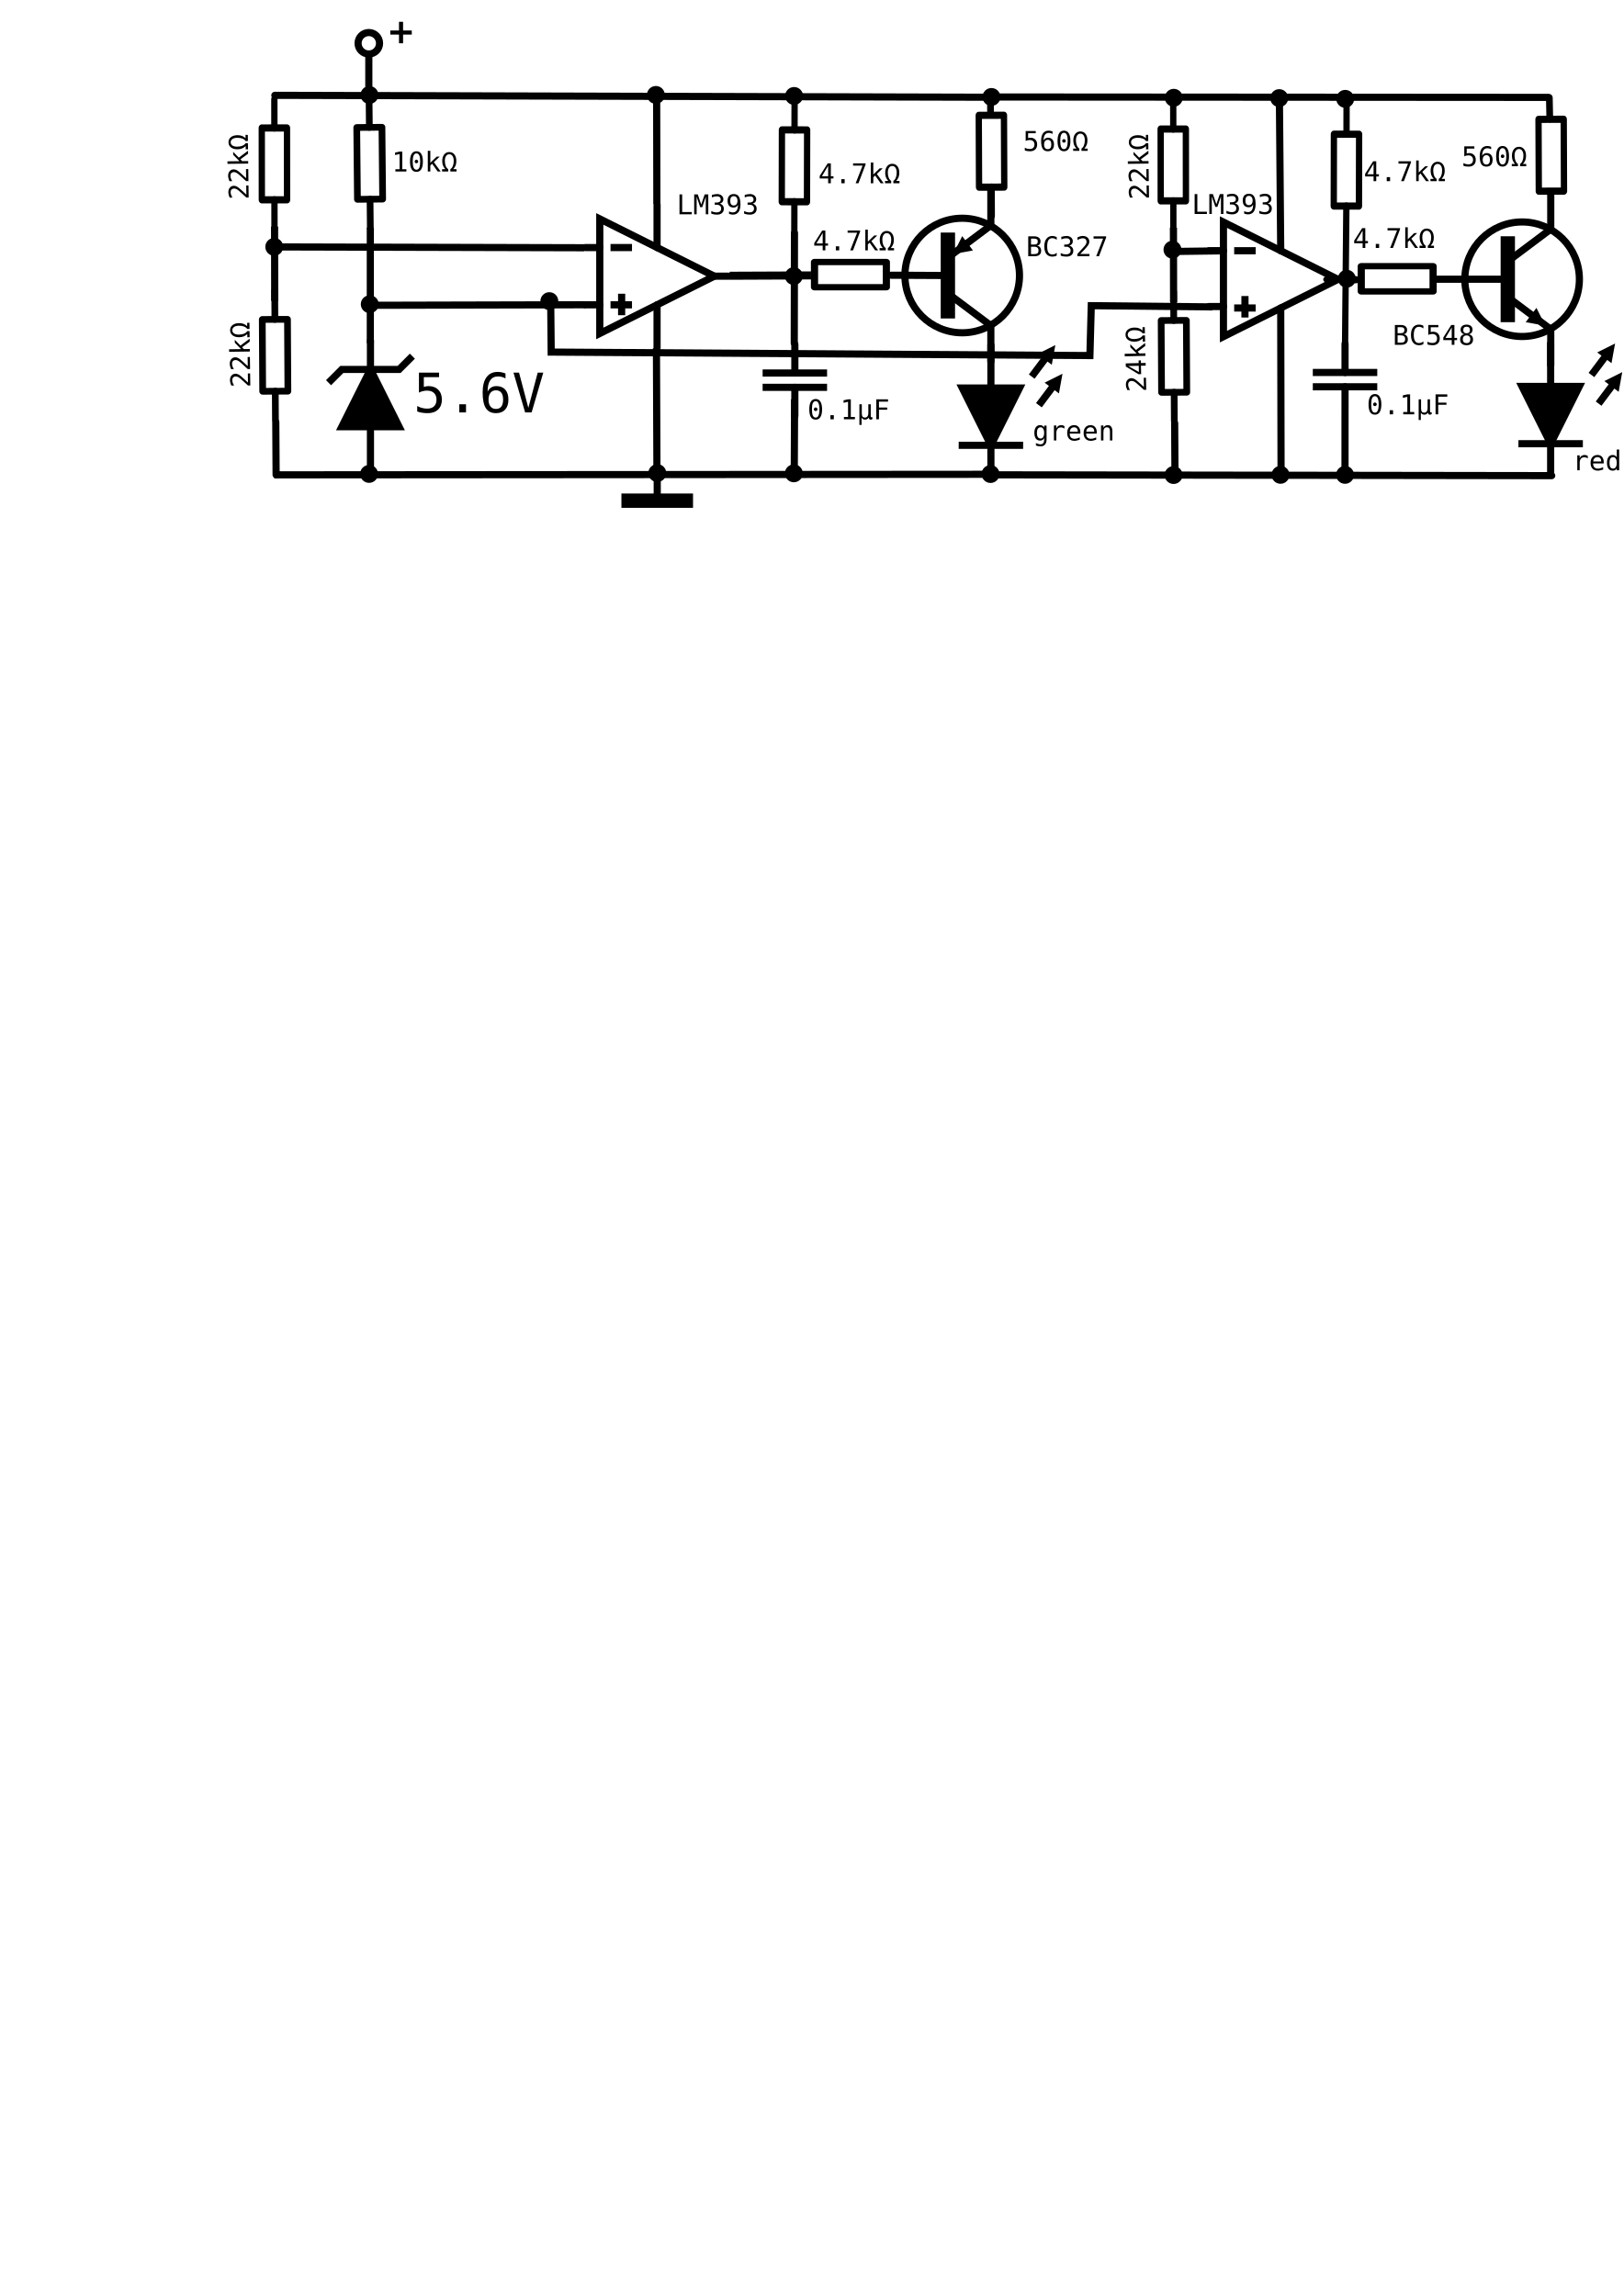
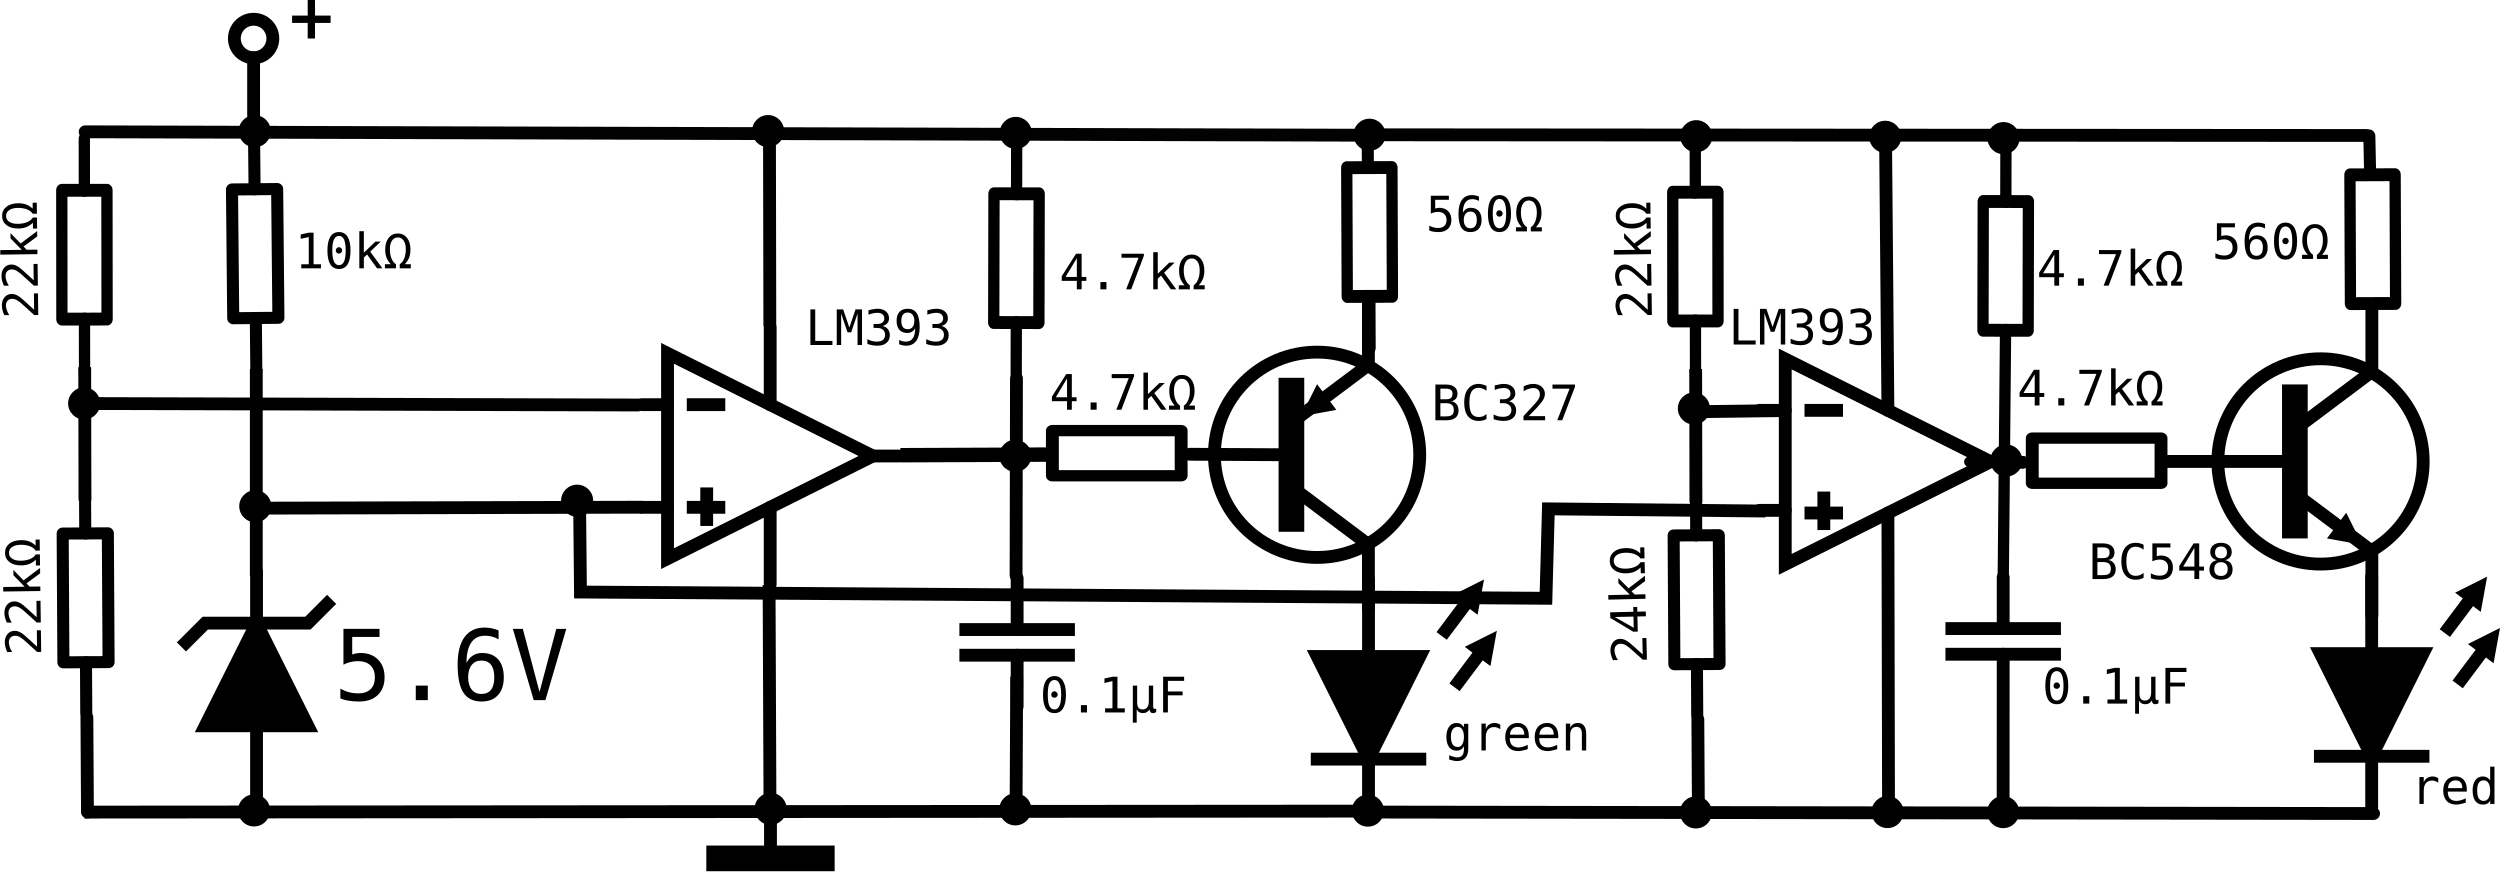
- <svg xmlns="http://www.w3.org/2000/svg" width="210mm" height="297mm" viewBox="0 0 210 297" version="1.1" id="svg3096">
+ <svg xmlns="http://www.w3.org/2000/svg" width="180.413mm" height="62.872mm" viewBox="0 0 180.413 62.872" version="1.1" id="svg3096">
  <defs id="defs3093">
    <rect x="85.874" y="75.58" width="5.879" height="31.678" id="rect42630" />
  </defs>
-   <g id="layer1">
+   <g id="layer1" transform="translate(-29.39871,-2.819436)">
    <g id="g2315" transform="matrix(0.2645833,0,0,0.2645833,-213.1613,-72.28758)" style="display:inline">
      <text xml:space="preserve" transform="translate(874.8737,271.6441)" id="text42628" style="font-size:13.333px;line-height:1.25;font-family:sans-serif;white-space:pre;shape-inside:url(#rect42630)" />
      <path style="opacity:0.99;fill:none;stroke:#000000;stroke-width:3.5;stroke-linecap:round;stroke-linejoin:miter;stroke-miterlimit:4;stroke-dasharray:none;stroke-opacity:1" d="m 939.997,319.819 348.688,0.929" id="path52089" />
      <g id="g1087-5" transform="matrix(-0.00394056,-1.003431,0.8800143,-0.0034559,554.4114,388.6696)">
        <path id="path5036-9" d="M 7,836.417 H 21" style="fill:none;stroke:#000000;stroke-width:3.5;stroke-linecap:round;stroke-linejoin:miter;stroke-miterlimit:4;stroke-dasharray:none;stroke-opacity:1" />
        <path id="path5038-2" d="m 57.056,835.968 7.448,-0.035" style="fill:none;stroke:#000000;stroke-width:3.725;stroke-linecap:round;stroke-linejoin:miter;stroke-miterlimit:4;stroke-dasharray:none;stroke-opacity:1" />
        <rect y="829.417" x="21" height="14" width="35" id="rect5044-2" style="color:#000000;display:inline;overflow:visible;visibility:visible;fill:none;stroke:#000000;stroke-width:3.5;stroke-linecap:square;stroke-linejoin:round;stroke-miterlimit:4;stroke-dasharray:none;stroke-dashoffset:0;stroke-opacity:1;marker:none" />
        <text xml:space="preserve" style="font-size:14.189px;line-height:1.25;font-family:'DejaVu Sans Mono';-inkscape-font-specification:'DejaVu Sans Mono';stroke-width:1.064" x="693.059" y="-27.54" id="text143787" transform="matrix(-0.00367764,1.067814,-0.9364786,-0.0041934,0,0)">
          <tspan id="tspan183035" x="693.059" y="-27.54">4.7kΩ</tspan>
        </text>
        <text xml:space="preserve" style="font-size:14.189px;line-height:1.25;font-family:'DejaVu Sans Mono';-inkscape-font-specification:'DejaVu Sans Mono';stroke-width:1.064" x="799.459" y="-44.369" id="text155275" transform="matrix(-0.00367764,1.067814,-0.9364786,-0.0041934,0,0)">
          <tspan id="tspan171797" x="799.459" y="-44.369">560Ω</tspan>
        </text>
        <text xml:space="preserve" style="font-size:14.189px;line-height:1.25;font-family:'DejaVu Sans Mono';-inkscape-font-specification:'DejaVu Sans Mono';display:inline;stroke-width:1.064" x="971.081" y="6.158" id="text155275-1" transform="matrix(-0.00367764,1.067814,-0.9364786,-0.0041934,0,0)">
          <tspan id="tspan171797-5" x="971.081" y="6.158">4.7kΩ</tspan>
        </text>
        <text xml:space="preserve" style="font-size:14.189px;line-height:1.25;font-family:'DejaVu Sans Mono';-inkscape-font-specification:'DejaVu Sans Mono';stroke-width:1.064" x="690.216" y="7.398" id="text333197" transform="matrix(-0.00367764,1.067814,-0.9364786,-0.0041934,0,0)">
          <tspan id="tspan333195" style="stroke-width:1.064" x="690.216" y="7.398">4.7kΩ</tspan>
        </text>
      </g>
      <path style="fill:none;stroke:#000000;stroke-width:3.5;stroke-linecap:butt;stroke-linejoin:miter;stroke-miterlimit:4;stroke-dasharray:none;stroke-opacity:1" d="m 939.77,505.368 350.793,-0.266" id="path53071" />
      <g id="g2315-7" transform="translate(-0.2658603,58.41582)">
        <path id="path2291" d="m 987,444.417 v -21" style="display:inline;fill:none;stroke:#000000;stroke-width:3.5;stroke-linecap:round;stroke-linejoin:miter;stroke-miterlimit:4;stroke-dasharray:none;stroke-opacity:1" />
        <path id="path2293-0" d="m 987,395.417 v -14" style="display:inline;fill:none;stroke:#000000;stroke-width:3.5;stroke-linecap:round;stroke-linejoin:miter;stroke-miterlimit:4;stroke-dasharray:none;stroke-opacity:1" />
        <path id="path2295" d="m 987,395.417 14,28 h -28 z" style="display:inline;fill:#000000;stroke:#000000;stroke-width:3.5;stroke-linecap:square;stroke-miterlimit:4;stroke-dasharray:none;stroke-dashoffset:0;stroke-opacity:1" />
        <path style="opacity:1;fill:none;fill-opacity:1;fill-rule:nonzero;stroke:#000000;stroke-width:3.5;stroke-linecap:square;stroke-linejoin:miter;stroke-miterlimit:4;stroke-dasharray:none;stroke-dashoffset:0;stroke-opacity:1" d="m 1006.25,390.167 -5.25,5.25 h -28 l -5.25,5.25" id="path2297" />
        <text id="text2303" y="416.417" x="1008" style="font-style:normal;font-variant:normal;font-weight:normal;font-stretch:normal;font-size:13.333px;line-height:14px;font-family:'DejaVu Sans Mono';-inkscape-font-specification:'DejaVu Sans Mono';text-align:start;letter-spacing:0px;word-spacing:0px;writing-mode:lr-tb;text-anchor:start;fill:#000000;fill-opacity:1;stroke:none;stroke-width:1px;stroke-linecap:butt;stroke-linejoin:miter;stroke-opacity:1" xml:space="preserve">
          <tspan style="font-size:26.667px;line-height:28px" y="416.417" x="1008" id="tspan2301">5.6V</tspan>
        </text>
      </g>
      <circle r="4.375" cy="393.902" cx="939.713" id="circle1050" style="fill:#000000;fill-opacity:1;fill-rule:nonzero;stroke:none;stroke-width:3.5;stroke-linecap:round;stroke-linejoin:round;stroke-miterlimit:4;stroke-dasharray:none;stroke-dashoffset:0;stroke-opacity:1" />
      <circle r="4.375" cy="421.944" cx="986.39" id="circle1050-9" style="fill:#000000;fill-opacity:1;fill-rule:nonzero;stroke:none;stroke-width:3.5;stroke-linecap:round;stroke-linejoin:round;stroke-miterlimit:4;stroke-dasharray:none;stroke-dashoffset:0;stroke-opacity:1" />
      <circle r="4.375" cy="504.909" cx="986.057" id="circle1050-3" style="fill:#000000;fill-opacity:1;fill-rule:nonzero;stroke:none;stroke-width:3.5;stroke-linecap:round;stroke-linejoin:round;stroke-miterlimit:4;stroke-dasharray:none;stroke-dashoffset:0;stroke-opacity:1" />
      <circle r="4.375" cy="319.654" cx="986.236" id="circle1050-6" style="fill:#000000;fill-opacity:1;fill-rule:nonzero;stroke:none;stroke-width:3.5;stroke-linecap:round;stroke-linejoin:round;stroke-miterlimit:4;stroke-dasharray:none;stroke-dashoffset:0;stroke-opacity:1" />
      <text xml:space="preserve" style="font-size:13.333px;line-height:1.25;font-family:'DejaVu Sans Mono';-inkscape-font-specification:'DejaVu Sans Mono'" x="997.18" y="357.05" id="text66652">
        <tspan id="tspan192937" x="997.18" y="357.05">10kΩ</tspan>
      </text>
      <text xml:space="preserve" style="font-size:13.333px;line-height:1.25;font-family:'DejaVu Sans Mono';-inkscape-font-specification:'DejaVu Sans Mono'" x="-496.465" y="1354.784" id="text92918" transform="rotate(-91.33491)">
        <tspan id="tspan210629" x="-496.465" y="1354.784">24kΩ</tspan>
      </text>
      <g id="g1087" transform="matrix(1.003438,0,0,0.8800211,1374.394,-338.3639)">
        <path id="path5038-87" d="m 79.564,850.198 h 14" style="fill:none;stroke:#000000;stroke-width:3.5;stroke-linecap:round;stroke-linejoin:miter;stroke-miterlimit:4;stroke-dasharray:none;stroke-opacity:1" />
        <rect y="842.847" x="96.337" height="14" width="35" id="rect5044-28" style="color:#000000;display:inline;overflow:visible;visibility:visible;fill:none;stroke:#000000;stroke-width:3.5;stroke-linecap:square;stroke-linejoin:round;stroke-miterlimit:4;stroke-dasharray:none;stroke-dashoffset:0;stroke-opacity:1;marker:none" />
        <rect y="840.528" x="-170.008" height="14" width="35" id="rect5044-28-4" style="color:#000000;display:inline;overflow:visible;visibility:visible;fill:none;stroke:#000000;stroke-width:3.5;stroke-linecap:square;stroke-linejoin:round;stroke-miterlimit:4;stroke-dasharray:none;stroke-dashoffset:0;stroke-opacity:1;marker:none" />
      </g>
      <text xml:space="preserve" style="font-size:13.333px;line-height:1.25;font-family:'DejaVu Sans Mono';-inkscape-font-specification:'DejaVu Sans Mono'" x="-383.191" y="922.149" id="text96878" transform="rotate(-90.76956)">
        <tspan id="tspan205497" x="-383.191" y="922.149">22kΩ</tspan>
      </text>
      <path style="fill:none;stroke:#000000;stroke-width:3.5;stroke-linecap:butt;stroke-linejoin:miter;stroke-miterlimit:4;stroke-dasharray:none;stroke-opacity:1" d="m 1126.735,372.906 -0.098,-52.608" id="path104896" />
      <path style="fill:none;stroke:#000000;stroke-width:3.5;stroke-linecap:butt;stroke-linejoin:miter;stroke-miterlimit:4;stroke-dasharray:none;stroke-opacity:1" d="m 1126.53,443.435 0.242,60.036" id="path104898" />
      <circle r="4.375" cy="504.487" cx="1126.944" id="circle1050-0" style="fill:#000000;fill-opacity:1;fill-rule:nonzero;stroke:none;stroke-width:3.5;stroke-linecap:round;stroke-linejoin:round;stroke-miterlimit:4;stroke-dasharray:none;stroke-dashoffset:0;stroke-opacity:1" />
      <circle r="4.375" cy="319.624" cx="1126.255" id="circle1050-62" style="fill:#000000;fill-opacity:1;fill-rule:nonzero;stroke:none;stroke-width:3.5;stroke-linecap:round;stroke-linejoin:round;stroke-miterlimit:4;stroke-dasharray:none;stroke-dashoffset:0;stroke-opacity:1" />
      <text xml:space="preserve" style="font-size:13.333px;line-height:1.25;font-family:'DejaVu Sans Mono';-inkscape-font-specification:'DejaVu Sans Mono'" x="1136.394" y="377.975" id="text112372">
        <tspan id="tspan112370" x="1136.394" y="377.975">LM393</tspan>
      </text>
      <g id="g1087-6" transform="matrix(0.00205299,-1.003436,0.8800192,0.00180049,457.8562,391.4146)">
        <path id="path5036-1" d="M 7,836.417 H 21" style="fill:none;stroke:#000000;stroke-width:3.5;stroke-linecap:round;stroke-linejoin:miter;stroke-miterlimit:4;stroke-dasharray:none;stroke-opacity:1" />
        <path id="path5038-8" d="m 56,836.417 h 14" style="fill:none;stroke:#000000;stroke-width:3.5;stroke-linecap:round;stroke-linejoin:miter;stroke-miterlimit:4;stroke-dasharray:none;stroke-opacity:1" />
        <rect y="829.417" x="21" height="14" width="35" id="rect5044-7" style="color:#000000;display:inline;overflow:visible;visibility:visible;fill:none;stroke:#000000;stroke-width:3.5;stroke-linecap:square;stroke-linejoin:round;stroke-miterlimit:4;stroke-dasharray:none;stroke-dashoffset:0;stroke-opacity:1;marker:none" />
      </g>
      <g id="g1579" transform="translate(872.1878,-457.8366)">
        <path id="path2791" d="m 322,899.417 v 14" style="fill:none;stroke:#000000;stroke-width:3.5;stroke-linecap:round;stroke-linejoin:miter;stroke-miterlimit:4;stroke-dasharray:none;stroke-opacity:1" />
        <path id="path2793" d="m 322,920.417 v 14" style="fill:none;stroke:#000000;stroke-width:3.5;stroke-linecap:round;stroke-linejoin:miter;stroke-miterlimit:4;stroke-dasharray:none;stroke-opacity:1" />
        <path id="path2795" d="m 336,913.417 h -28" style="fill:none;stroke:#000000;stroke-width:3.5;stroke-linecap:square;stroke-linejoin:miter;stroke-miterlimit:4;stroke-dasharray:none;stroke-opacity:1" />
        <path id="path2797" d="m 336,920.417 h -28" style="fill:none;stroke:#000000;stroke-width:3.5;stroke-linecap:square;stroke-linejoin:miter;stroke-miterlimit:4;stroke-dasharray:none;stroke-opacity:1" />
      </g>
      <path style="fill:none;stroke:#000000;stroke-width:3.5;stroke-linecap:round;stroke-linejoin:miter;stroke-miterlimit:4;stroke-dasharray:none;stroke-opacity:1" d="m 1194.003,387.074 -0.105,53.799" id="path135809" />
      <path style="fill:none;stroke:#000000;stroke-width:3.5;stroke-linecap:butt;stroke-linejoin:miter;stroke-miterlimit:4;stroke-dasharray:none;stroke-opacity:1" d="m 1194.071,468.43 -0.175,35.983" id="path135811" />
      <path style="fill:none;stroke:#000000;stroke-width:3.931;stroke-linecap:butt;stroke-linejoin:miter;stroke-miterlimit:4;stroke-dasharray:none;stroke-opacity:1" d="m 1162.346,408.028 39.752,-0.168" id="path135813" />
      <circle r="4.375" cy="504.622" cx="1193.697" id="circle1050-92" style="fill:#000000;fill-opacity:1;fill-rule:nonzero;stroke:none;stroke-width:3.5;stroke-linecap:round;stroke-linejoin:round;stroke-miterlimit:4;stroke-dasharray:none;stroke-dashoffset:0;stroke-opacity:1" />
      <circle r="4.375" cy="408.187" cx="1193.689" id="circle1050-02" style="fill:#000000;fill-opacity:1;fill-rule:nonzero;stroke:none;stroke-width:3.5;stroke-linecap:round;stroke-linejoin:round;stroke-miterlimit:4;stroke-dasharray:none;stroke-dashoffset:0;stroke-opacity:1" />
      <circle r="4.375" cy="320.126" cx="1193.816" id="circle1050-37" style="fill:#000000;fill-opacity:1;fill-rule:nonzero;stroke:none;stroke-width:3.5;stroke-linecap:round;stroke-linejoin:round;stroke-miterlimit:4;stroke-dasharray:none;stroke-dashoffset:0;stroke-opacity:1" />
      <g id="g3311" transform="translate(196.2462,-407.5053)">
        <circle style="opacity:1;fill:none;fill-opacity:1;fill-rule:nonzero;stroke:#000000;stroke-width:3.5;stroke-linecap:square;stroke-linejoin:round;stroke-miterlimit:4;stroke-dasharray:none;stroke-dashoffset:0;stroke-opacity:1" id="circle3215" cx="1079.75" cy="815.417" r="28" />
        <path style="opacity:1;fill:none;fill-opacity:1;fill-rule:nonzero;stroke:#000000;stroke-width:3.5;stroke-linecap:round;stroke-linejoin:miter;stroke-miterlimit:4;stroke-dasharray:none;stroke-dashoffset:0;stroke-opacity:1" d="m 1045.07,815.274 27.68,0.143" id="path3217" />
        <path style="opacity:1;fill:none;fill-opacity:1;fill-rule:nonzero;stroke:#000000;stroke-width:7;stroke-linecap:square;stroke-linejoin:miter;stroke-miterlimit:4;stroke-dasharray:none;stroke-dashoffset:0;stroke-opacity:1" d="m 1072.75,797.917 v 35" id="path3219" />
        <path style="opacity:1;fill:none;fill-opacity:1;fill-rule:nonzero;stroke:#000000;stroke-width:3.5;stroke-linecap:round;stroke-linejoin:miter;stroke-miterlimit:4;stroke-dasharray:none;stroke-dashoffset:0;stroke-opacity:1" d="m 1072.75,806.667 21,-15.75 v -17.5" id="path3221" />
        <path style="opacity:1;fill:none;fill-opacity:1;fill-rule:nonzero;stroke:#000000;stroke-width:3.5;stroke-linecap:round;stroke-linejoin:miter;stroke-miterlimit:4;stroke-dasharray:none;stroke-dashoffset:0;stroke-opacity:1" d="m 1093.75,857.417 v -17.5 l -21,-15.75" id="path3223" />
        <path style="opacity:1;fill:#000000;fill-opacity:1;fill-rule:nonzero;stroke:none;stroke-width:3.5;stroke-linecap:round;stroke-linejoin:miter;stroke-miterlimit:4;stroke-dasharray:none;stroke-dashoffset:0;stroke-opacity:1" d="m 1085,803.167 -5.25,-7 -4.375,8.75 z" id="path3225" />
      </g>
      <g id="g2188" transform="translate(457.0265,60.50548)">
        <path id="path2015" d="m 833,381.417 v 21" style="display:inline;fill:none;stroke:#000000;stroke-width:3.5;stroke-linecap:round;stroke-linejoin:miter;stroke-miterlimit:4;stroke-dasharray:none;stroke-opacity:1" />
        <path id="path2017" d="m 833,430.417 v 14" style="display:inline;fill:none;stroke:#000000;stroke-width:3.5;stroke-linecap:round;stroke-linejoin:miter;stroke-miterlimit:4;stroke-dasharray:none;stroke-opacity:1" />
        <path id="path2019" d="m 833,430.417 -14,-28 h 28 z" style="display:inline;fill:#000000;stroke:#000000;stroke-width:3.5;stroke-linecap:square;stroke-miterlimit:4;stroke-dasharray:none;stroke-dashoffset:0;stroke-opacity:1" />
        <path id="path2021" d="M 847,430.417 H 819" style="display:inline;fill:none;stroke:#000000;stroke-width:3.5;stroke-linecap:square;stroke-linejoin:miter;stroke-miterlimit:4;stroke-dasharray:none;stroke-opacity:1" />
        <path id="path2025" d="m 855.75,385.792 7,5.25 1.75,-9.625 z" style="opacity:1;fill:#000000;fill-opacity:1;fill-rule:nonzero;stroke:none;stroke-width:3.5;stroke-linecap:round;stroke-linejoin:round;stroke-miterlimit:4;stroke-dasharray:none;stroke-dashoffset:0;stroke-opacity:1" />
        <path style="opacity:1;fill:none;fill-opacity:1;fill-rule:nonzero;stroke:#000000;stroke-width:3.5;stroke-linecap:square;stroke-linejoin:round;stroke-miterlimit:4;stroke-dasharray:none;stroke-dashoffset:0;stroke-opacity:1" d="m 859.25,388.417 -5.25,7" id="path2027" />
        <path style="opacity:1;fill:#000000;fill-opacity:1;fill-rule:nonzero;stroke:none;stroke-width:3.5;stroke-linecap:round;stroke-linejoin:round;stroke-miterlimit:4;stroke-dasharray:none;stroke-dashoffset:0;stroke-opacity:1" d="m 859.25,399.792 7,5.25 1.75,-9.625 z" id="path2029" />
        <path id="path2031" d="m 862.75,402.417 -5.25,7" style="opacity:1;fill:none;fill-opacity:1;fill-rule:nonzero;stroke:#000000;stroke-width:3.5;stroke-linecap:square;stroke-linejoin:round;stroke-miterlimit:4;stroke-dasharray:none;stroke-dashoffset:0;stroke-opacity:1" />
      </g>
      <g id="g2699" transform="matrix(2,0,0,2,1000.332,250.1242)">
        <path id="path3216" d="m 56.291,133.935 14,2e-5" style="fill:none;stroke:#000000;stroke-width:3.5;stroke-linecap:square;stroke-linejoin:miter;stroke-miterlimit:4;stroke-dasharray:none;stroke-opacity:1" />
        <path id="path3218" d="m 63.291,133.935 v -7" style="fill:none;stroke:#000000;stroke-width:1.75;stroke-linecap:round;stroke-linejoin:miter;stroke-miterlimit:4;stroke-dasharray:none;stroke-opacity:1" />
      </g>
      <text xml:space="preserve" style="font-size:13.333px;line-height:1.25;font-family:'DejaVu Sans Mono';-inkscape-font-specification:'DejaVu Sans Mono';display:inline" x="-389.098" y="1362.225" id="text96878-9" transform="rotate(-90.76956)">
        <tspan id="tspan205497-6" x="-389.098" y="1362.225">22kΩ</tspan>
      </text>
      <text xml:space="preserve" style="font-size:13.333px;line-height:1.25;font-family:'DejaVu Sans Mono';-inkscape-font-specification:'DejaVu Sans Mono';display:inline" x="-475.078" y="921.71" id="text96878-93" transform="rotate(-90.76956)">
        <tspan id="tspan205497-3" x="-475.078" y="921.71">22kΩ</tspan>
      </text>
      <g id="g1087-5-2" transform="matrix(-0.00394056,-1.003431,0.8800143,-0.0034559,827.7636,391.7722)" style="display:inline">
        <path id="path5036-9-9" d="M 7,836.417 H 21" style="fill:none;stroke:#000000;stroke-width:3.5;stroke-linecap:round;stroke-linejoin:miter;stroke-miterlimit:4;stroke-dasharray:none;stroke-opacity:1" />
        <path id="path5038-2-9" d="m 57.439,835.983 10.156,-0.193" style="fill:none;stroke:#000000;stroke-width:3.73;stroke-linecap:round;stroke-linejoin:miter;stroke-miterlimit:4;stroke-dasharray:none;stroke-opacity:1" />
        <rect y="829.727" x="22.144" height="14" width="35" id="rect5044-2-6" style="color:#000000;display:inline;overflow:visible;visibility:visible;fill:none;stroke:#000000;stroke-width:3.5;stroke-linecap:square;stroke-linejoin:round;stroke-miterlimit:4;stroke-dasharray:none;stroke-dashoffset:0;stroke-opacity:1;marker:none" />
        <text xml:space="preserve" style="font-size:14.189px;line-height:1.25;font-family:'DejaVu Sans Mono';-inkscape-font-specification:'DejaVu Sans Mono';stroke-width:1.064" x="736.731" y="-39.68" id="text155275-7" transform="matrix(-0.00367764,1.067814,-0.9364786,-0.0041934,0,0)">
          <tspan id="tspan171797-6" x="736.731" y="-39.68">560Ω</tspan>
        </text>
      </g>
      <circle r="4.375" cy="320.619" cx="1290.291" id="circle1050-02-9" style="display:inline;fill:#000000;fill-opacity:1;fill-rule:nonzero;stroke:none;stroke-width:3.5;stroke-linecap:round;stroke-linejoin:round;stroke-miterlimit:4;stroke-dasharray:none;stroke-dashoffset:0;stroke-opacity:1" />
      <circle r="4.375" cy="321.02" cx="1379.415" id="circle1050-37-1" style="display:inline;fill:#000000;fill-opacity:1;fill-rule:nonzero;stroke:none;stroke-width:3.5;stroke-linecap:round;stroke-linejoin:round;stroke-miterlimit:4;stroke-dasharray:none;stroke-dashoffset:0;stroke-opacity:1" />
      <g id="g1087-6-0" transform="matrix(0.00205299,-1.003436,0.8800192,0.00180049,727.6743,393.5203)" style="display:inline">
        <path id="path5036-1-4" d="M -45.447,835.866 21,836.417" style="fill:none;stroke:#000000;stroke-width:3.5;stroke-linecap:round;stroke-linejoin:miter;stroke-miterlimit:4;stroke-dasharray:none;stroke-opacity:1" />
        <path id="path5038-8-2" d="m 56,836.417 h 14" style="fill:none;stroke:#000000;stroke-width:3.5;stroke-linecap:round;stroke-linejoin:miter;stroke-miterlimit:4;stroke-dasharray:none;stroke-opacity:1" />
        <rect y="829.417" x="21" height="14" width="35" id="rect5044-7-2" style="color:#000000;display:inline;overflow:visible;visibility:visible;fill:none;stroke:#000000;stroke-width:3.5;stroke-linecap:square;stroke-linejoin:round;stroke-miterlimit:4;stroke-dasharray:none;stroke-dashoffset:0;stroke-opacity:1;marker:none" />
      </g>
      <g id="g1579-2" transform="translate(1141.134,-458.1051)" style="display:inline">
        <path id="path2791-0" d="m 322,899.417 v 14" style="fill:none;stroke:#000000;stroke-width:3.5;stroke-linecap:round;stroke-linejoin:miter;stroke-miterlimit:4;stroke-dasharray:none;stroke-opacity:1" />
        <path id="path2793-5" d="m 322,920.417 -0.016,41.782" style="fill:none;stroke:#000000;stroke-width:3.5;stroke-linecap:round;stroke-linejoin:miter;stroke-miterlimit:4;stroke-dasharray:none;stroke-opacity:1" />
        <path id="path2795-5" d="m 336,913.417 h -28" style="fill:none;stroke:#000000;stroke-width:3.5;stroke-linecap:square;stroke-linejoin:miter;stroke-miterlimit:4;stroke-dasharray:none;stroke-opacity:1" />
        <path id="path2797-2" d="m 336,920.417 h -28" style="fill:none;stroke:#000000;stroke-width:3.5;stroke-linecap:square;stroke-linejoin:miter;stroke-miterlimit:4;stroke-dasharray:none;stroke-opacity:1" />
      </g>
      <text xml:space="preserve" style="font-size:13.333px;line-height:1.25;font-family:'DejaVu Sans Mono';-inkscape-font-specification:'DejaVu Sans Mono'" x="1486.42" y="441.81" id="text350502">
        <tspan id="tspan350500" x="1486.42" y="441.81">BC548</tspan>
      </text>
    </g>
    <g id="g2188-4" transform="matrix(0.2645833,0,0,0.2645833,-19.84645,-56.48402)">
      <path id="path2015-0" d="m 833,381.417 v 21" style="display:inline;fill:none;stroke:#000000;stroke-width:3.5;stroke-linecap:round;stroke-linejoin:miter;stroke-miterlimit:4;stroke-dasharray:none;stroke-opacity:1" />
      <path id="path2017-0" d="m 833,430.417 v 14" style="display:inline;fill:none;stroke:#000000;stroke-width:3.5;stroke-linecap:round;stroke-linejoin:miter;stroke-miterlimit:4;stroke-dasharray:none;stroke-opacity:1" />
      <path id="path2019-4" d="m 833,430.417 -14,-28 h 28 z" style="display:inline;fill:#000000;stroke:#000000;stroke-width:3.5;stroke-linecap:square;stroke-miterlimit:4;stroke-dasharray:none;stroke-dashoffset:0;stroke-opacity:1" />
      <path id="path2021-6" d="M 847,430.417 H 819" style="display:inline;fill:none;stroke:#000000;stroke-width:3.5;stroke-linecap:square;stroke-linejoin:miter;stroke-miterlimit:4;stroke-dasharray:none;stroke-opacity:1" />
      <path id="path2025-2" d="m 855.75,385.792 7,5.25 1.75,-9.625 z" style="opacity:1;fill:#000000;fill-opacity:1;fill-rule:nonzero;stroke:none;stroke-width:3.5;stroke-linecap:round;stroke-linejoin:round;stroke-miterlimit:4;stroke-dasharray:none;stroke-dashoffset:0;stroke-opacity:1" />
      <path style="opacity:1;fill:none;fill-opacity:1;fill-rule:nonzero;stroke:#000000;stroke-width:3.5;stroke-linecap:square;stroke-linejoin:round;stroke-miterlimit:4;stroke-dasharray:none;stroke-dashoffset:0;stroke-opacity:1" d="m 859.25,388.417 -5.25,7" id="path2027-6" />
      <path style="opacity:1;fill:#000000;fill-opacity:1;fill-rule:nonzero;stroke:none;stroke-width:3.5;stroke-linecap:round;stroke-linejoin:round;stroke-miterlimit:4;stroke-dasharray:none;stroke-dashoffset:0;stroke-opacity:1" d="m 859.25,399.792 7,5.25 1.75,-9.625 z" id="path2029-7" />
      <path id="path2031-5" d="m 862.75,402.417 -5.25,7" style="opacity:1;fill:none;fill-opacity:1;fill-rule:nonzero;stroke:#000000;stroke-width:3.5;stroke-linecap:square;stroke-linejoin:round;stroke-miterlimit:4;stroke-dasharray:none;stroke-dashoffset:0;stroke-opacity:1" />
    </g>
    <path id="path5036" d="m 47.896,29.486 -0.036,-3.717" style="fill:none;stroke:#000000;stroke-width:0.87;stroke-linecap:round;stroke-linejoin:miter;stroke-miterlimit:4;stroke-dasharray:none;stroke-opacity:1" />
    <path id="path5038" d="M 47.77,16.478 47.734,12.761" style="fill:none;stroke:#000000;stroke-width:0.87;stroke-linecap:round;stroke-linejoin:miter;stroke-miterlimit:4;stroke-dasharray:none;stroke-opacity:1" />
    <rect y="45.978" x="-26.231" height="3.26" width="9.292" id="rect5044" style="color:#000000;display:inline;overflow:visible;visibility:visible;fill:none;stroke:#000000;stroke-width:0.87;stroke-linecap:square;stroke-linejoin:round;stroke-miterlimit:4;stroke-dasharray:none;stroke-dashoffset:0;stroke-opacity:1;marker:none" transform="rotate(-90.55463)" />
    <g id="g1087-3" transform="matrix(-2.6284862e-4,-0.2654929,0.2328388,-2.3051876e-4,-159.2487,31.61372)">
      <path id="path5036-6" d="M 7,836.417 H 21" style="fill:none;stroke:#000000;stroke-width:3.5;stroke-linecap:round;stroke-linejoin:miter;stroke-miterlimit:4;stroke-dasharray:none;stroke-opacity:1" />
      <path id="path5038-7" d="m 56,836.417 h 14" style="fill:none;stroke:#000000;stroke-width:3.5;stroke-linecap:round;stroke-linejoin:miter;stroke-miterlimit:4;stroke-dasharray:none;stroke-opacity:1" />
      <rect y="829.417" x="21" height="14" width="35" id="rect5044-5" style="color:#000000;display:inline;overflow:visible;visibility:visible;fill:none;stroke:#000000;stroke-width:3.5;stroke-linecap:square;stroke-linejoin:round;stroke-miterlimit:4;stroke-dasharray:none;stroke-dashoffset:0;stroke-opacity:1;marker:none" />
    </g>
    <path id="path5036-62" d="m 35.625,54.324 -0.021,-3.717" style="fill:none;stroke:#000000;stroke-width:0.87;stroke-linecap:round;stroke-linejoin:miter;stroke-miterlimit:4;stroke-dasharray:none;stroke-opacity:1" />
    <path id="path5038-9" d="m 35.552,41.315 -0.021,-3.717" style="fill:none;stroke:#000000;stroke-width:0.87;stroke-linecap:round;stroke-linejoin:miter;stroke-miterlimit:4;stroke-dasharray:none;stroke-opacity:1" />
    <rect y="33.689" x="-50.807" height="3.26" width="9.292" id="rect5044-1" style="color:#000000;display:inline;overflow:visible;visibility:visible;fill:none;stroke:#000000;stroke-width:0.87;stroke-linecap:square;stroke-linejoin:round;stroke-miterlimit:4;stroke-dasharray:none;stroke-dashoffset:0;stroke-opacity:1;marker:none" transform="rotate(-90.32192)" />
    <g id="g1486" transform="matrix(0.2645833,0,0,0.2645833,-24.53086,-102.7273)">
      <path style="fill:none;stroke:#000000;stroke-width:3.5;stroke-linecap:round;stroke-linejoin:miter;stroke-miterlimit:4;stroke-dasharray:none;stroke-opacity:1" d="m 273,430.417 v -15.75" id="path1223" />
      <circle transform="rotate(90)" style="opacity:1;fill:none;fill-opacity:1;fill-rule:nonzero;stroke:#000000;stroke-width:3.5;stroke-linecap:round;stroke-linejoin:round;stroke-miterlimit:4;stroke-dasharray:none;stroke-dashoffset:0;stroke-opacity:1" id="circle1225" cx="409.417" cy="-273" r="5.25" />
      <path id="path1238" d="M 294,404.167 H 283.5" style="fill:none;stroke:#000000;stroke-width:2px;stroke-linecap:butt;stroke-linejoin:miter;stroke-opacity:1" />
      <path id="path1240" d="m 288.75,409.417 v -10.5" style="fill:none;stroke:#000000;stroke-width:2px;stroke-linecap:butt;stroke-linejoin:miter;stroke-opacity:1" />
    </g>
    <g id="g6031" transform="matrix(0.2645833,0,0,0.2645833,-279.8807,55.19514)" style="stroke-width:3.5;stroke-miterlimit:4;stroke-dasharray:none">
      <path id="path5890" d="m 1366.75,-87.583 h -10.5" style="fill:none;stroke:#000000;stroke-width:3.5;stroke-linecap:butt;stroke-linejoin:miter;stroke-miterlimit:4;stroke-dasharray:none;stroke-opacity:1" />
      <path id="path5892" d="m 1361.685,-54.506 v -10.5" style="fill:none;stroke:#000000;stroke-width:3.5;stroke-linecap:butt;stroke-linejoin:miter;stroke-miterlimit:4;stroke-dasharray:none;stroke-opacity:1" />
      <path style="fill:none;stroke:#000000;stroke-width:3.5;stroke-linecap:butt;stroke-linejoin:miter;stroke-miterlimit:4;stroke-dasharray:none;stroke-opacity:1" d="m 1366.75,-59.583 h -10.5" id="path5894" />
      <path style="opacity:1;fill:none;fill-opacity:1;fill-rule:nonzero;stroke:#000000;stroke-width:3.5;stroke-linecap:round;stroke-linejoin:miter;stroke-miterlimit:4;stroke-dasharray:none;stroke-dashoffset:0;stroke-opacity:1" d="m 1344,-87.583 h 7" id="path5896" />
      <path style="opacity:1;fill:none;fill-opacity:1;fill-rule:nonzero;stroke:#000000;stroke-width:3.5;stroke-linecap:round;stroke-linejoin:miter;stroke-miterlimit:4;stroke-dasharray:none;stroke-dashoffset:0;stroke-opacity:1" d="m 1344,-59.583 h 7" id="path5898" />
      <path style="opacity:1;fill:none;fill-opacity:1;fill-rule:nonzero;stroke:#000000;stroke-width:3.5;stroke-linecap:round;stroke-linejoin:miter;stroke-miterlimit:4;stroke-dasharray:none;stroke-dashoffset:0;stroke-opacity:1" d="m 1351,-101.583 v 56 l 56,-28 z" id="path5900" />
      <path style="opacity:1;fill:none;fill-opacity:1;fill-rule:nonzero;stroke:#000000;stroke-width:3.5;stroke-linecap:round;stroke-linejoin:miter;stroke-miterlimit:4;stroke-dasharray:none;stroke-dashoffset:0;stroke-opacity:1" d="m 1407,-73.583 h 7" id="path5902" />
      <path id="path5906" d="m 1379,-87.583 v -21" style="opacity:1;fill:none;fill-opacity:1;fill-rule:nonzero;stroke:#000000;stroke-width:3.5;stroke-linecap:round;stroke-linejoin:miter;stroke-miterlimit:4;stroke-dasharray:none;stroke-dashoffset:0;stroke-opacity:1" />
      <path id="path5908" d="m 1379,-59.583 v 21" style="opacity:1;fill:none;fill-opacity:1;fill-rule:nonzero;stroke:#000000;stroke-width:3.5;stroke-linecap:round;stroke-linejoin:miter;stroke-miterlimit:4;stroke-dasharray:none;stroke-dashoffset:0;stroke-opacity:1" />
    </g>
    <path style="fill:none;stroke:#000000;stroke-width:0.926;stroke-linecap:butt;stroke-linejoin:miter;stroke-miterlimit:4;stroke-dasharray:none;stroke-opacity:1" d="M 47.987,39.491 75.737,39.422" id="path54172" />
    <path style="fill:none;stroke:#000000;stroke-width:0.926;stroke-linecap:butt;stroke-linejoin:miter;stroke-miterlimit:4;stroke-dasharray:none;stroke-opacity:1" d="M 75.563,32.047 35.703,31.941" id="path54174" />
    <path style="fill:none;stroke:#000000;stroke-width:0.926;stroke-linecap:butt;stroke-linejoin:miter;stroke-miterlimit:4;stroke-dasharray:none;stroke-opacity:1" d="m 47.895,29.446 2.64e-4,14.946" id="path54970" />
    <path style="fill:none;stroke:#000000;stroke-width:0.926;stroke-linecap:butt;stroke-linejoin:miter;stroke-miterlimit:4;stroke-dasharray:none;stroke-opacity:1" d="m 35.512,29.313 0.018,9.623" id="path54972" />
    <path style="fill:none;stroke:#000000;stroke-width:0.926;stroke-linecap:round;stroke-linejoin:miter;stroke-miterlimit:4;stroke-dasharray:none;stroke-opacity:1" d="m 35.669,54.6 0.041,6.82" id="path55110" />
    <text xml:space="preserve" style="font-size:3.528px;line-height:1.25;font-family:'DejaVu Sans Mono';-inkscape-font-specification:'DejaVu Sans Mono';stroke-width:0.265" x="104.435" y="54.236" id="text222832">
      <tspan id="tspan223956" x="104.435" y="54.236">0.1μF</tspan>
    </text>
    <text xml:space="preserve" style="font-size:3.528px;line-height:1.25;font-family:'DejaVu Sans Mono';-inkscape-font-specification:'DejaVu Sans Mono';stroke-width:0.265" x="132.702" y="33.147" id="text242821">
      <tspan id="tspan242819" style="stroke-width:0.265" x="132.702" y="33.147">BC327</tspan>
    </text>
    <path style="fill:none;stroke:#000000;stroke-width:0.926;stroke-linecap:round;stroke-linejoin:miter;stroke-miterlimit:4;stroke-dasharray:none;stroke-opacity:1" d="m 128.521,61.422 72.166,0.105" id="path288259" />
    <g id="g1087-3-1" transform="matrix(-2.6284862e-4,-0.2654929,0.2328388,-2.3051876e-4,-42.99381,31.75063)">
      <path id="path5036-6-3" d="M 7,836.417 H 21" style="fill:none;stroke:#000000;stroke-width:3.5;stroke-linecap:round;stroke-linejoin:miter;stroke-miterlimit:4;stroke-dasharray:none;stroke-opacity:1" />
      <path id="path5038-7-1" d="m 56,836.417 h 14" style="fill:none;stroke:#000000;stroke-width:3.5;stroke-linecap:round;stroke-linejoin:miter;stroke-miterlimit:4;stroke-dasharray:none;stroke-opacity:1" />
      <rect y="829.417" x="21" height="14" width="35" id="rect5044-5-1" style="color:#000000;display:inline;overflow:visible;visibility:visible;fill:none;stroke:#000000;stroke-width:3.5;stroke-linecap:square;stroke-linejoin:round;stroke-miterlimit:4;stroke-dasharray:none;stroke-dashoffset:0;stroke-opacity:1;marker:none" />
    </g>
    <path id="path5036-62-0" d="m 151.88,54.461 -0.021,-3.717" style="fill:none;stroke:#000000;stroke-width:0.87;stroke-linecap:round;stroke-linejoin:miter;stroke-miterlimit:4;stroke-dasharray:none;stroke-opacity:1" />
    <path id="path5038-9-3" d="M 151.807,41.452 151.786,37.736" style="fill:none;stroke:#000000;stroke-width:0.87;stroke-linecap:round;stroke-linejoin:miter;stroke-miterlimit:4;stroke-dasharray:none;stroke-opacity:1" />
    <rect y="149.942" x="-51.597" height="3.26" width="9.292" id="rect5044-1-4" style="color:#000000;display:inline;overflow:visible;visibility:visible;fill:none;stroke:#000000;stroke-width:0.87;stroke-linecap:square;stroke-linejoin:round;stroke-miterlimit:4;stroke-dasharray:none;stroke-dashoffset:0;stroke-opacity:1;marker:none" transform="rotate(-90.32192)" />
    <path style="fill:none;stroke:#000000;stroke-width:0.926;stroke-linecap:butt;stroke-linejoin:miter;stroke-miterlimit:4;stroke-dasharray:none;stroke-opacity:1" d="m 151.767,29.45 0.018,9.623" id="path54972-0" />
    <path style="fill:none;stroke:#000000;stroke-width:0.926;stroke-linecap:round;stroke-linejoin:miter;stroke-miterlimit:4;stroke-dasharray:none;stroke-opacity:1" d="m 151.924,54.736 0.041,6.82" id="path55110-3" />
    <g id="g3319" transform="matrix(0.2645833,0,0,0.2645833,-88.82307,-151.8457)">
      <circle r="28" cy="710.417" cx="1079.75" id="circle3193" style="opacity:1;fill:none;fill-opacity:1;fill-rule:nonzero;stroke:#000000;stroke-width:3.5;stroke-linecap:square;stroke-linejoin:round;stroke-miterlimit:4;stroke-dasharray:none;stroke-dashoffset:0;stroke-opacity:1" />
      <path id="path3203" d="m 1037.75,710.417 h 35" style="opacity:1;fill:none;fill-opacity:1;fill-rule:nonzero;stroke:#000000;stroke-width:3.5;stroke-linecap:round;stroke-linejoin:miter;stroke-miterlimit:4;stroke-dasharray:none;stroke-dashoffset:0;stroke-opacity:1" />
      <path id="path3205" d="m 1072.75,692.917 v 35" style="opacity:1;fill:none;fill-opacity:1;fill-rule:nonzero;stroke:#000000;stroke-width:7;stroke-linecap:square;stroke-linejoin:miter;stroke-miterlimit:4;stroke-dasharray:none;stroke-dashoffset:0;stroke-opacity:1" />
      <path id="path3207" d="m 1072.75,701.667 21,-15.75 v -17.5" style="opacity:1;fill:none;fill-opacity:1;fill-rule:nonzero;stroke:#000000;stroke-width:3.5;stroke-linecap:round;stroke-linejoin:miter;stroke-miterlimit:4;stroke-dasharray:none;stroke-dashoffset:0;stroke-opacity:1" />
      <path id="path3209" d="m 1093.75,752.417 v -17.5 l -21,-15.75" style="opacity:1;fill:none;fill-opacity:1;fill-rule:nonzero;stroke:#000000;stroke-width:3.5;stroke-linecap:round;stroke-linejoin:miter;stroke-miterlimit:4;stroke-dasharray:none;stroke-dashoffset:0;stroke-opacity:1" />
      <path id="path3211" d="m 1081.5,731.417 5.25,-7 4.375,8.75 z" style="opacity:1;fill:#000000;fill-opacity:1;fill-rule:nonzero;stroke:none;stroke-width:3.5;stroke-linecap:round;stroke-linejoin:miter;stroke-miterlimit:4;stroke-dasharray:none;stroke-dashoffset:0;stroke-opacity:1" />
      <text xml:space="preserve" style="font-size:13.333px;line-height:1.25;font-family:'DejaVu Sans Mono';-inkscape-font-specification:'DejaVu Sans Mono';display:inline;stroke-width:1" x="1002.357" y="662.484" id="text143787-2">
        <tspan id="tspan183035-8" x="1002.357" y="662.484" style="stroke-width:1">4.7kΩ</tspan>
      </text>
    </g>
    <path style="fill:none;stroke:#000000;stroke-width:0.926;stroke-linecap:round;stroke-linejoin:miter;stroke-miterlimit:4;stroke-dasharray:none;stroke-opacity:1" d="m 127.536,12.546 72.628,0.051" id="path289961" />
    <path style="fill:none;stroke:#000000;stroke-width:0.926;stroke-linecap:butt;stroke-linejoin:miter;stroke-miterlimit:4;stroke-dasharray:none;stroke-opacity:1" d="m 71.23,39.516 0.058,6.028 69.674,0.45 0.177,-6.453 15.664,0.158" id="path289963" />
    <circle r="1.158" cy="38.953" cx="71.047" id="circle1050-32" style="fill:#000000;fill-opacity:1;fill-rule:nonzero;stroke:none;stroke-width:0.926;stroke-linecap:round;stroke-linejoin:round;stroke-miterlimit:4;stroke-dasharray:none;stroke-dashoffset:0;stroke-opacity:1" />
    <circle r="1.158" cy="61.317" cx="128.111" id="circle1050-37-7" style="display:inline;fill:#000000;fill-opacity:1;fill-rule:nonzero;stroke:none;stroke-width:0.926;stroke-linecap:round;stroke-linejoin:round;stroke-miterlimit:4;stroke-dasharray:none;stroke-dashoffset:0;stroke-opacity:1" />
    <circle r="1.158" cy="61.447" cx="151.783" id="circle1050-37-5" style="display:inline;fill:#000000;fill-opacity:1;fill-rule:nonzero;stroke:none;stroke-width:0.926;stroke-linecap:round;stroke-linejoin:round;stroke-miterlimit:4;stroke-dasharray:none;stroke-dashoffset:0;stroke-opacity:1" />
    <circle r="1.158" cy="32.297" cx="151.639" id="circle1050-37-5-1" style="display:inline;fill:#000000;fill-opacity:1;fill-rule:nonzero;stroke:none;stroke-width:0.926;stroke-linecap:round;stroke-linejoin:round;stroke-miterlimit:4;stroke-dasharray:none;stroke-dashoffset:0;stroke-opacity:1" />
    <g id="g6031-8" transform="matrix(0.2645833,0,0,0.2645833,-199.2198,55.60587)" style="stroke-width:3.5;stroke-miterlimit:4;stroke-dasharray:none">
      <path id="path5890-7" d="m 1366.75,-87.583 h -10.5" style="fill:none;stroke:#000000;stroke-width:3.5;stroke-linecap:butt;stroke-linejoin:miter;stroke-miterlimit:4;stroke-dasharray:none;stroke-opacity:1" />
      <path id="path5892-0" d="m 1361.522,-54.934 v -10.5" style="fill:none;stroke:#000000;stroke-width:3.5;stroke-linecap:butt;stroke-linejoin:miter;stroke-miterlimit:4;stroke-dasharray:none;stroke-opacity:1" />
      <path style="fill:none;stroke:#000000;stroke-width:3.5;stroke-linecap:butt;stroke-linejoin:miter;stroke-miterlimit:4;stroke-dasharray:none;stroke-opacity:1" d="m 1366.75,-59.583 h -10.5" id="path5894-4" />
      <path style="opacity:1;fill:none;fill-opacity:1;fill-rule:nonzero;stroke:#000000;stroke-width:3.5;stroke-linecap:round;stroke-linejoin:miter;stroke-miterlimit:4;stroke-dasharray:none;stroke-dashoffset:0;stroke-opacity:1" d="m 1344,-87.583 h 7" id="path5896-8" />
      <path style="opacity:1;fill:none;fill-opacity:1;fill-rule:nonzero;stroke:#000000;stroke-width:3.5;stroke-linecap:round;stroke-linejoin:miter;stroke-miterlimit:4;stroke-dasharray:none;stroke-dashoffset:0;stroke-opacity:1" d="m 1344,-60.309 h 7" id="path5898-0" />
      <path style="opacity:1;fill:none;fill-opacity:1;fill-rule:nonzero;stroke:#000000;stroke-width:3.5;stroke-linecap:round;stroke-linejoin:miter;stroke-miterlimit:4;stroke-dasharray:none;stroke-dashoffset:0;stroke-opacity:1" d="m 1351,-101.583 v 56 l 56,-28 z" id="path5900-4" />
      <path style="opacity:1;fill:none;fill-opacity:1;fill-rule:nonzero;stroke:#000000;stroke-width:3.5;stroke-linecap:round;stroke-linejoin:miter;stroke-miterlimit:4;stroke-dasharray:none;stroke-dashoffset:0;stroke-opacity:1" d="m 1408.777,-73.405 h 7" id="path5902-2" />
      <path id="path5906-9" d="m 1379,-87.583 -0.642,-74.252" style="opacity:1;fill:none;fill-opacity:1;fill-rule:nonzero;stroke:#000000;stroke-width:3.5;stroke-linecap:round;stroke-linejoin:miter;stroke-miterlimit:4;stroke-dasharray:none;stroke-dashoffset:0;stroke-opacity:1" />
      <path id="path5908-6" d="m 1379,-59.583 0.17,82.503" style="opacity:1;fill:none;fill-opacity:1;fill-rule:nonzero;stroke:#000000;stroke-width:3.5;stroke-linecap:round;stroke-linejoin:miter;stroke-miterlimit:4;stroke-dasharray:none;stroke-dashoffset:0;stroke-opacity:1" />
      <text xml:space="preserve" style="font-size:13.333px;line-height:1.25;font-family:'DejaVu Sans Mono';-inkscape-font-specification:'DejaVu Sans Mono';display:inline" x="1335.517" y="-105.542" id="text112372-4">
        <tspan id="tspan112370-4" x="1335.517" y="-105.542">LM393</tspan>
      </text>
      <circle r="4.375" cy="-73.898" cx="1411.29" id="circle1050-99" style="fill:#000000;fill-opacity:1;fill-rule:nonzero;stroke:none;stroke-width:3.5;stroke-linecap:round;stroke-linejoin:round;stroke-miterlimit:4;stroke-dasharray:none;stroke-dashoffset:0;stroke-opacity:1" />
    </g>
    <path style="fill:none;stroke:#000000;stroke-width:0.926;stroke-linecap:butt;stroke-linejoin:miter;stroke-miterlimit:4;stroke-dasharray:none;stroke-opacity:1" d="m 151.849,32.529 6.044,-0.079" id="path343194" />
    <circle r="1.158" cy="12.691" cx="165.447" id="circle1050-37-5-3" style="display:inline;fill:#000000;fill-opacity:1;fill-rule:nonzero;stroke:none;stroke-width:0.926;stroke-linecap:round;stroke-linejoin:round;stroke-miterlimit:4;stroke-dasharray:none;stroke-dashoffset:0;stroke-opacity:1" />
    <circle r="1.158" cy="12.787" cx="173.982" id="circle1050-37-5-8" style="display:inline;fill:#000000;fill-opacity:1;fill-rule:nonzero;stroke:none;stroke-width:0.926;stroke-linecap:round;stroke-linejoin:round;stroke-miterlimit:4;stroke-dasharray:none;stroke-dashoffset:0;stroke-opacity:1" />
    <circle r="1.158" cy="61.421" cx="165.612" id="circle1050-37-5-0" style="display:inline;fill:#000000;fill-opacity:1;fill-rule:nonzero;stroke:none;stroke-width:0.926;stroke-linecap:round;stroke-linejoin:round;stroke-miterlimit:4;stroke-dasharray:none;stroke-dashoffset:0;stroke-opacity:1" />
    <ellipse cy="61.425" cx="173.958" id="circle1050-37-5-4" style="display:inline;fill:#000000;fill-opacity:1;fill-rule:nonzero;stroke:none;stroke-width:0.926;stroke-linecap:round;stroke-linejoin:round;stroke-miterlimit:4;stroke-dasharray:none;stroke-dashoffset:0;stroke-opacity:1" rx="1.158" ry="1.158" />
    <text xml:space="preserve" style="font-size:3.528px;line-height:1.25;font-family:'DejaVu Sans Mono';-inkscape-font-specification:'DejaVu Sans Mono';stroke-width:0.265" x="176.765" y="53.594" id="text222832-0">
      <tspan id="tspan223956-9" x="176.765" y="53.594">0.1μF</tspan>
    </text>
    <text xml:space="preserve" style="font-size:3.528px;line-height:1.25;font-family:'DejaVu Sans Mono';-inkscape-font-specification:'DejaVu Sans Mono';stroke-width:0.265" x="133.558" y="56.976" id="text387144">
      <tspan id="tspan387142" style="stroke-width:0.265" x="133.558" y="56.976">green</tspan>
    </text>
    <text xml:space="preserve" style="font-size:3.528px;line-height:1.25;font-family:'DejaVu Sans Mono';-inkscape-font-specification:'DejaVu Sans Mono';stroke-width:0.265" x="203.37" y="60.833" id="text397036">
      <tspan id="tspan397034" style="stroke-width:0.265" x="203.37" y="60.833">red</tspan>
    </text>
    <text xml:space="preserve" style="font-size:3.528px;line-height:1.25;font-family:'DejaVu Sans Mono';-inkscape-font-specification:'DejaVu Sans Mono';stroke-width:0.265" x="190.409" y="49.385" id="text416959">
      <tspan id="tspan416957" style="stroke-width:0.265" x="190.409" y="49.385" />
    </text>
  </g>
</svg>
